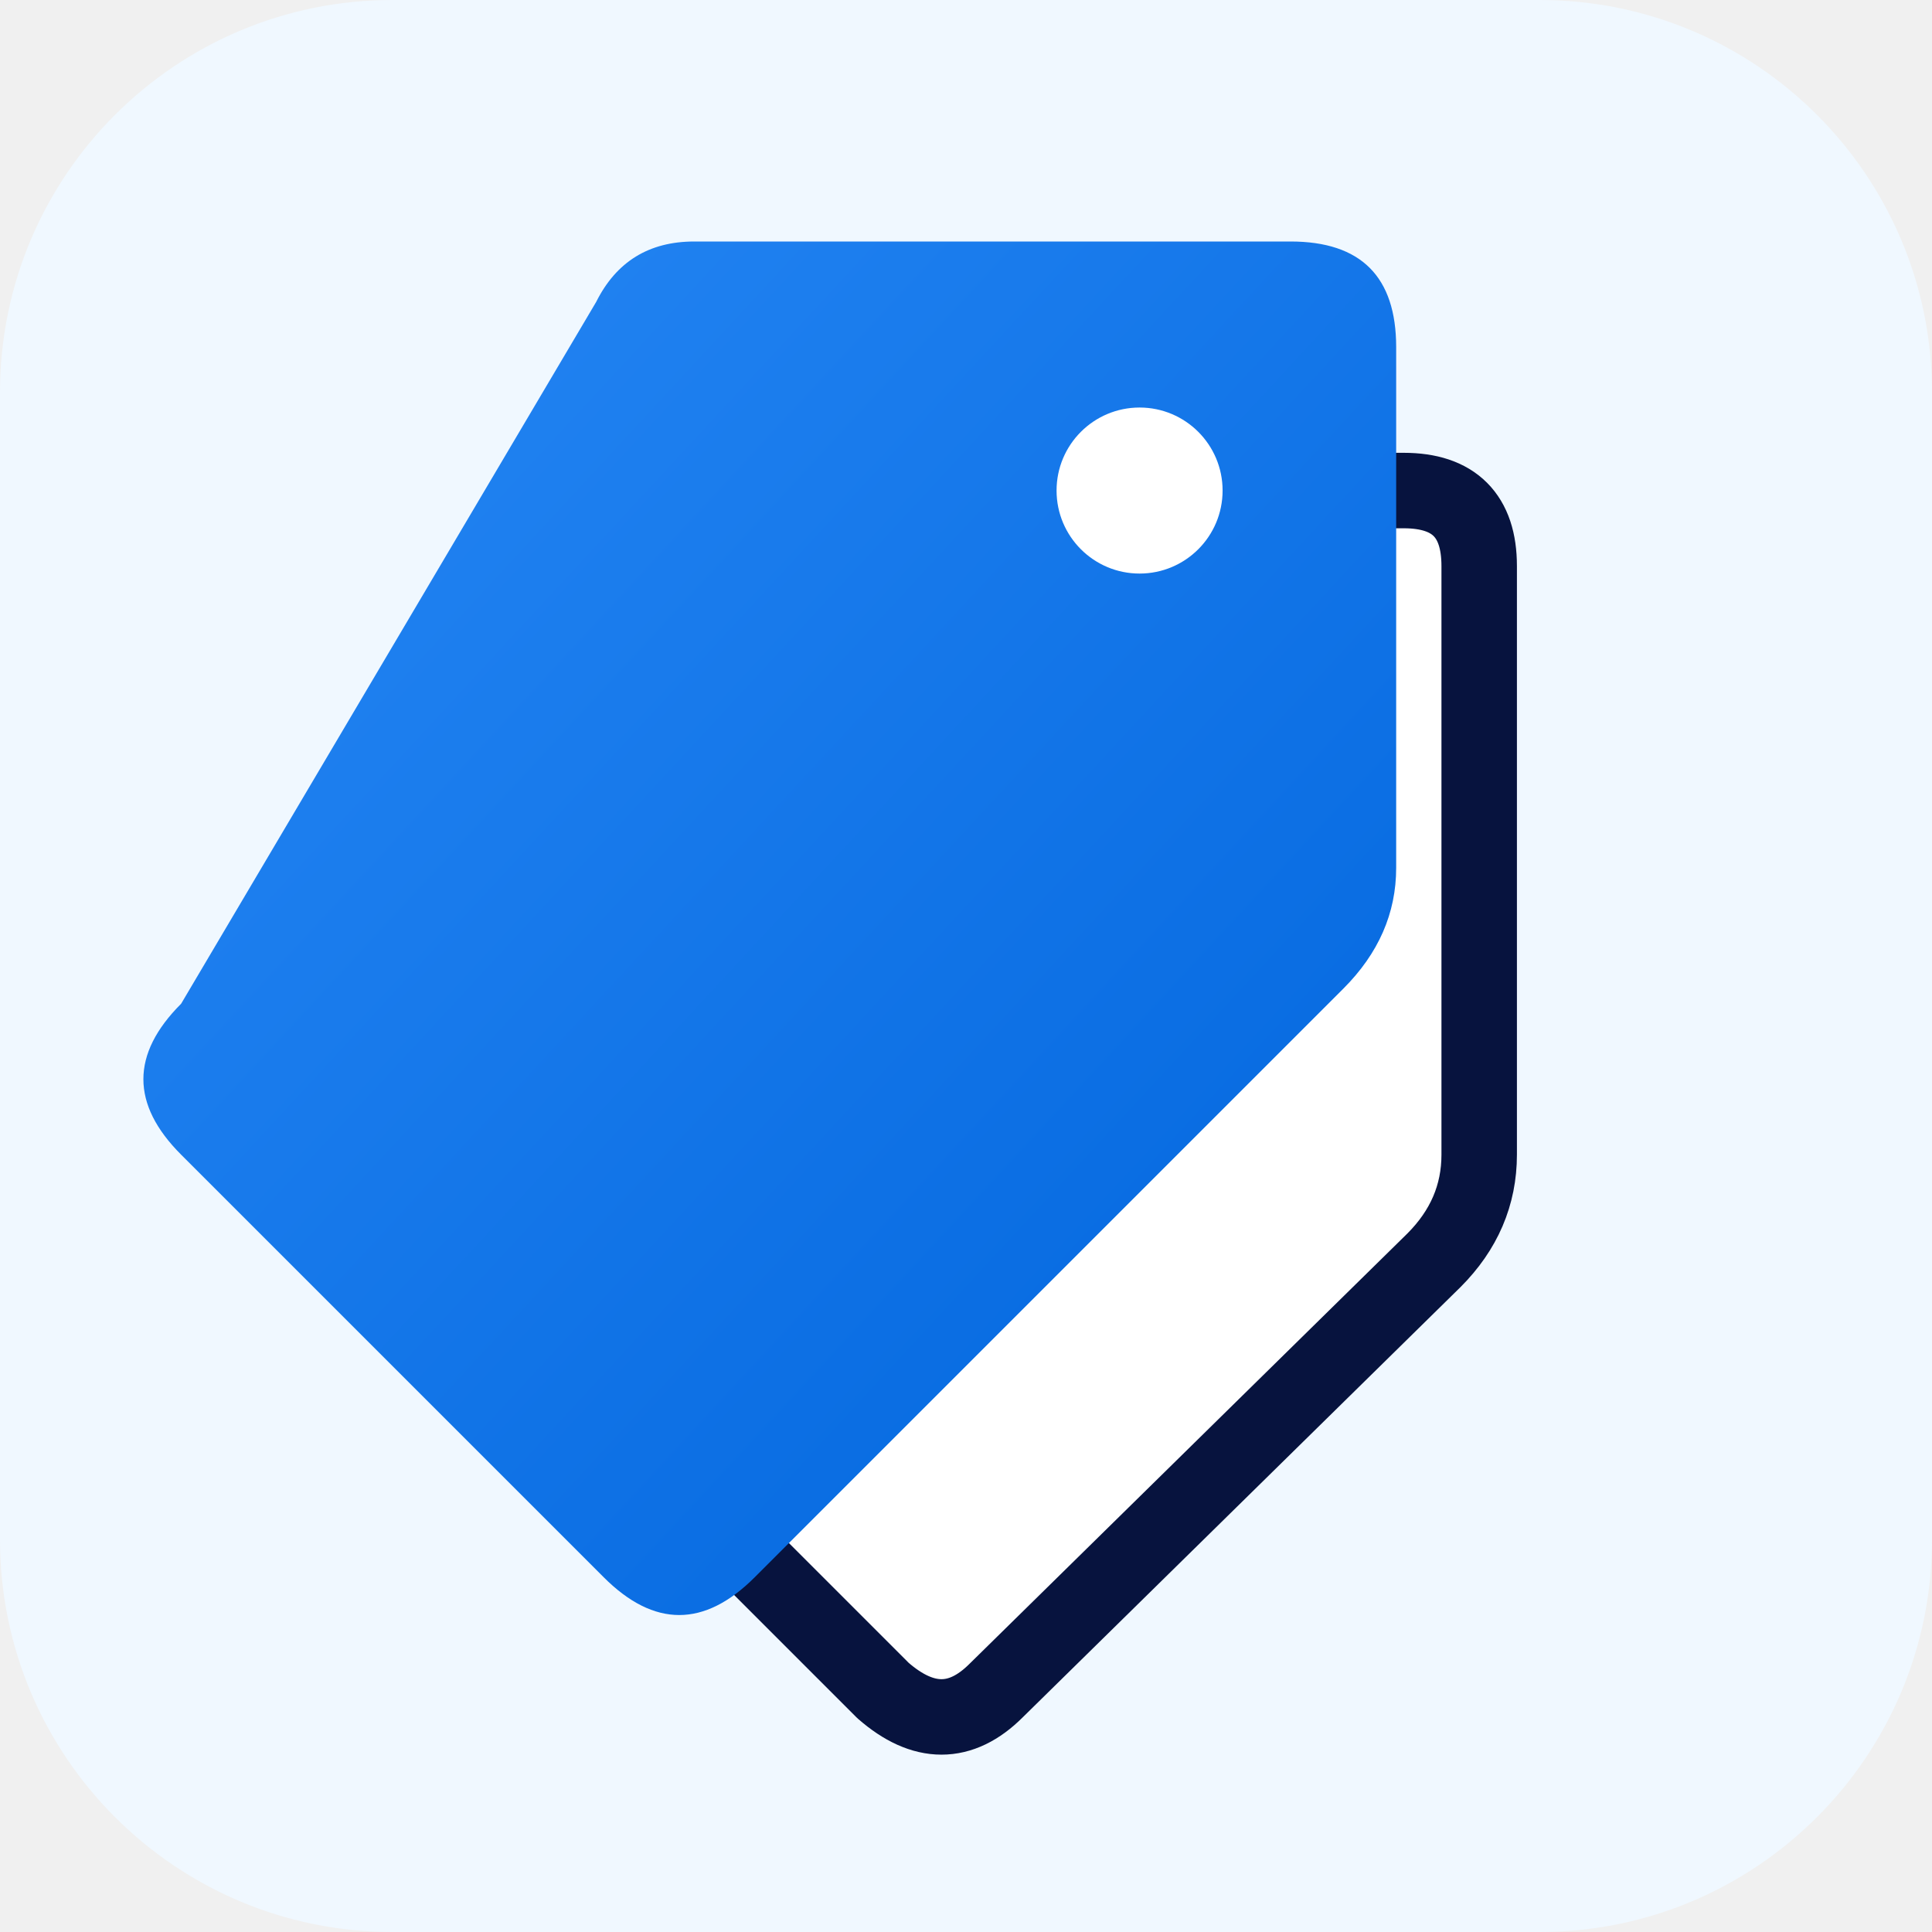
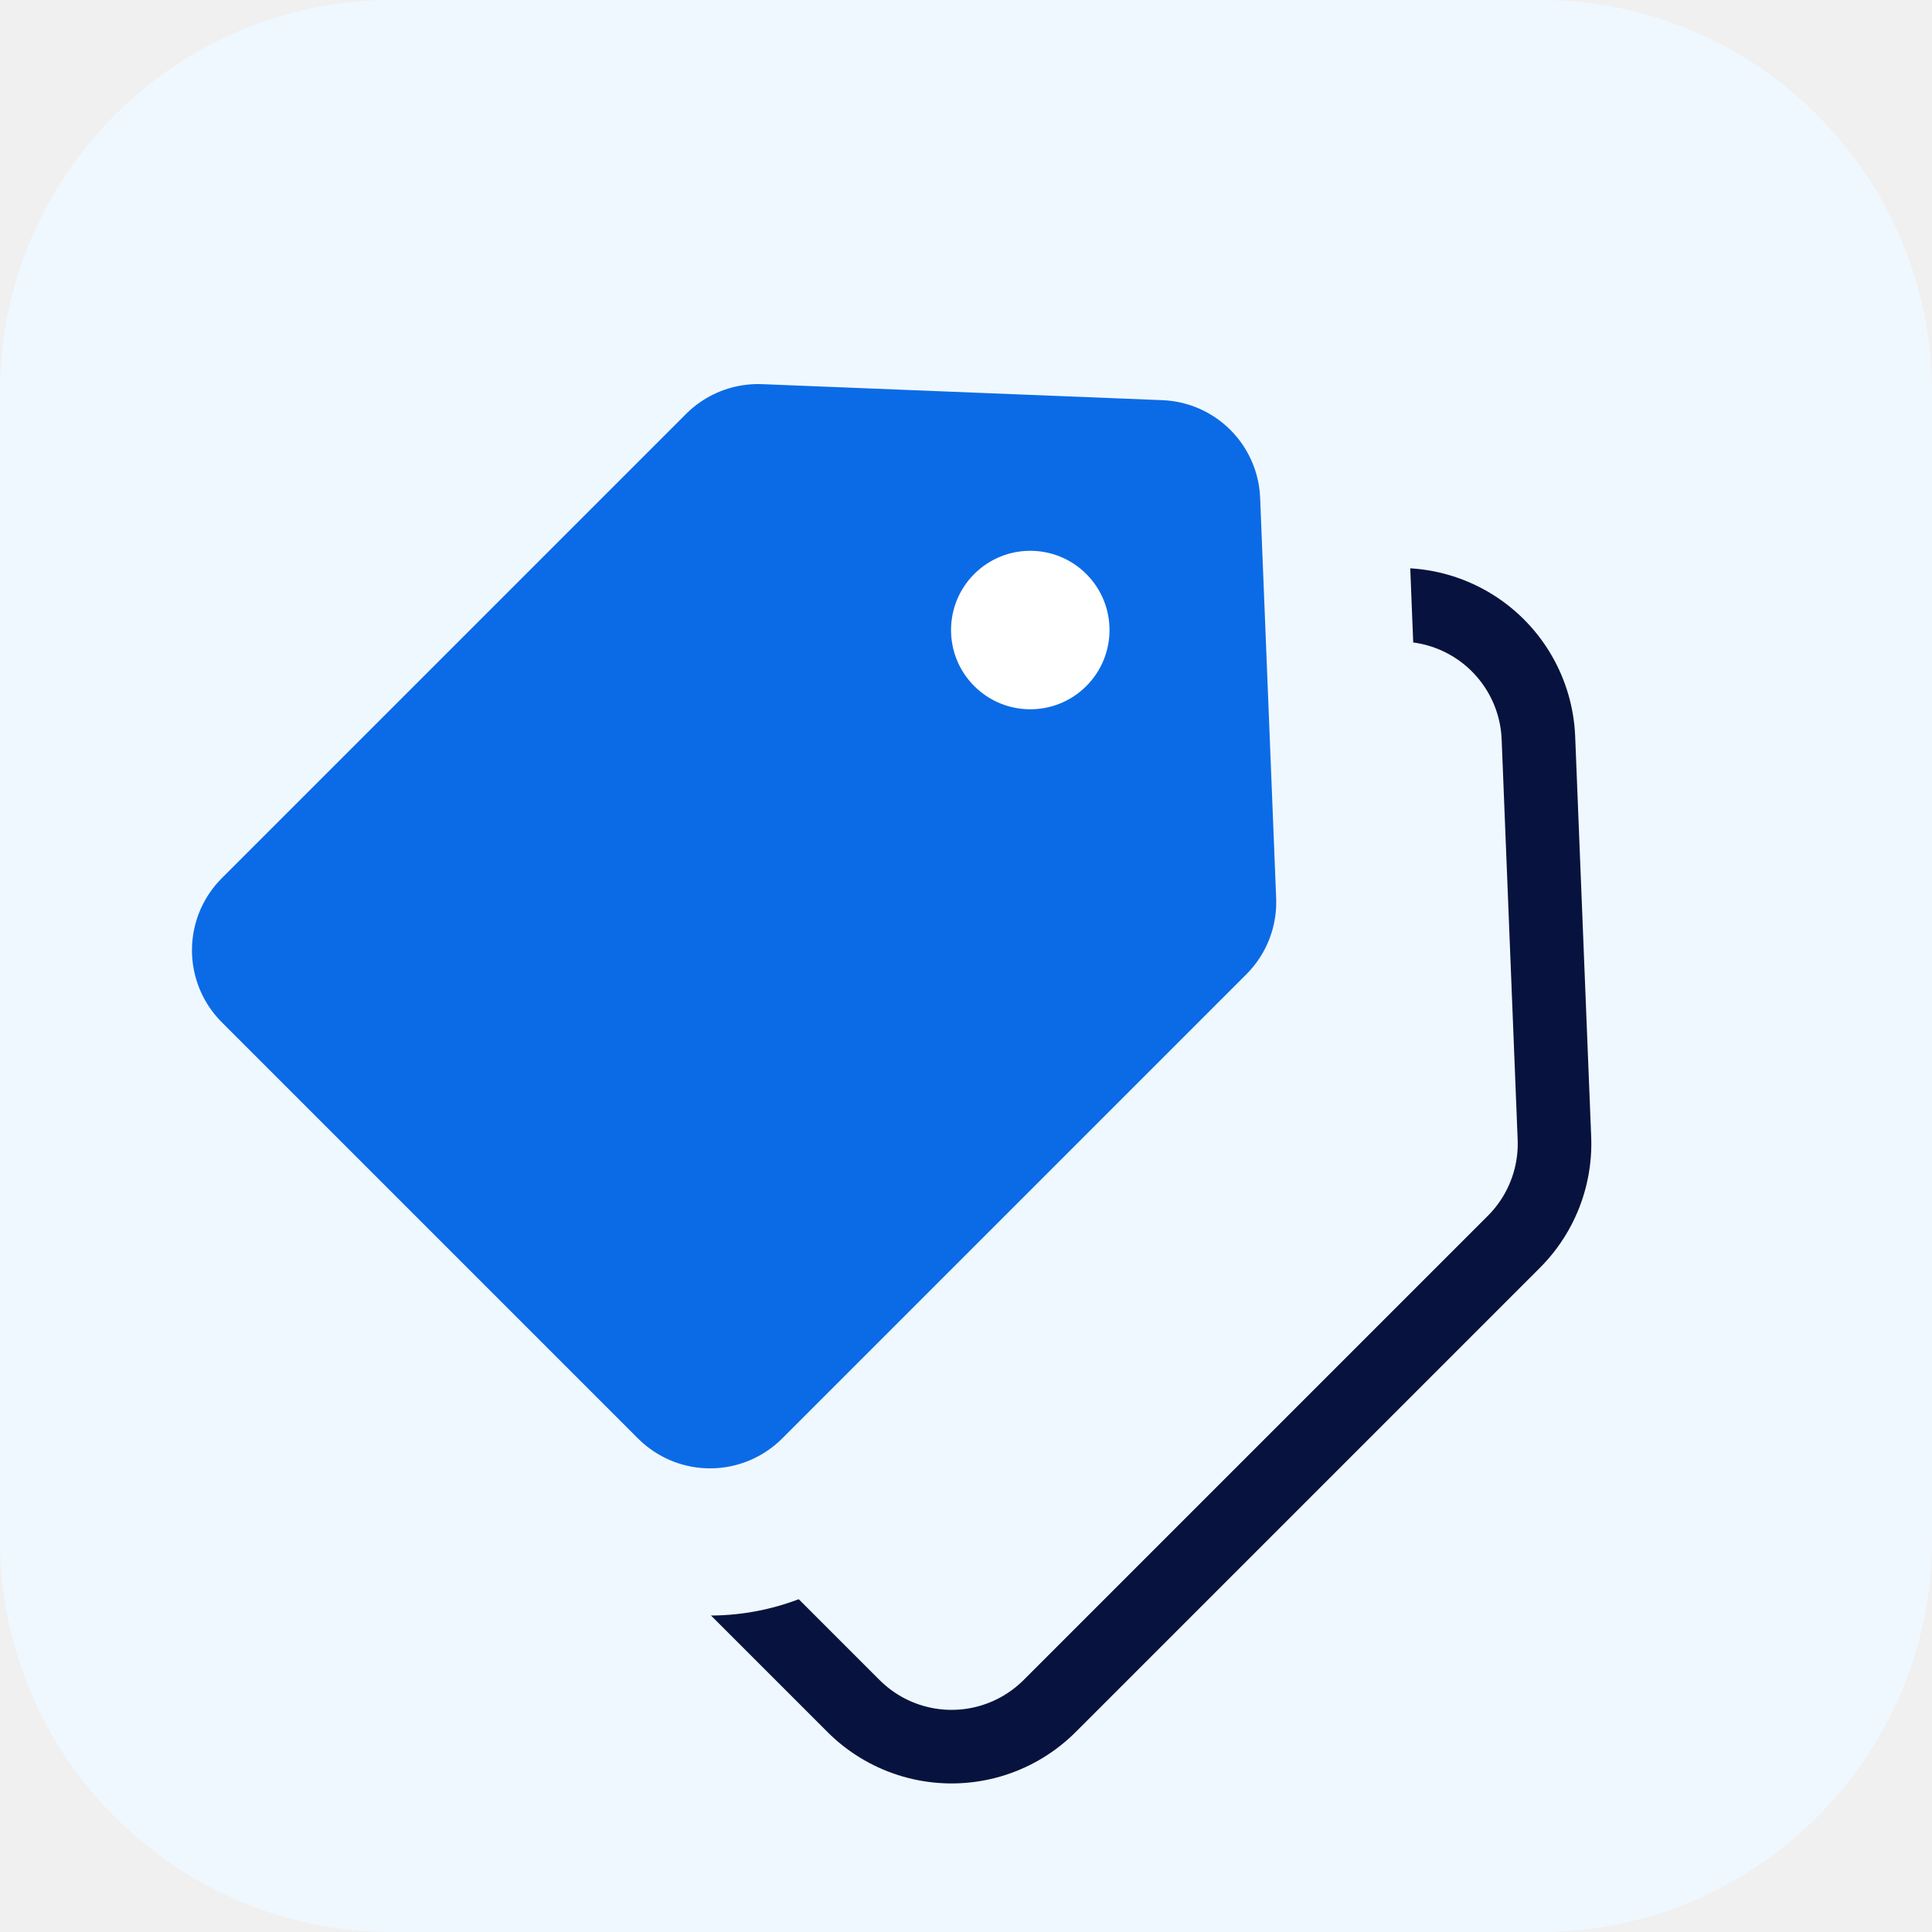
<svg xmlns="http://www.w3.org/2000/svg" viewBox="0 0 256 256" role="img" aria-labelledby="title desc">
  <defs>
-     <linearGradient id="blue" x1="0" y1="0" x2="1" y2="1">
-       <stop offset="0" stop-color="#2788f5" />
-       <stop offset="1" stop-color="#0064dc" />
-     </linearGradient>
+     <path id="tag" d="M-82 -52 H34 L82 0 L34 52 H-82 Z" />
  </defs>
  <rect width="256" height="256" rx="52" fill="#f0f8ff" />
-   <path d="M100 72 H178 Q188 72 188 82 V160 Q188 168 182 174 L124 231 Q117 238 109 231 L44 166 Q37 159 44 151 L93 78 Q96 72 100 72Z" fill="#fff" stroke="#07133e" stroke-width="10" stroke-linejoin="round" transform="translate(8 -7)" />
-   <path d="M92 32 H171 Q185 32 185 46 V115 Q185 124 178 131 L100 209 Q90 219 80 209 L24 153 Q14 143 24 133 L79 40 Q83 32 92 32Z" fill="url(#blue)" />
-   <circle cx="151" cy="65" r="11" fill="#fff" />
+   <g transform="translate(142 142) rotate(-45) scale(0.75)">
+     <use href="#tag" fill="#07133e" stroke="#07133e" stroke-width="62" stroke-linejoin="round" />
+     <use href="#tag" fill="#f0f8ff" stroke="#f0f8ff" stroke-width="36" stroke-linejoin="round" />
+   </g>
+   <g transform="translate(110 110) rotate(-45) scale(0.75)">
+     <use href="#tag" fill="#f0f8ff" stroke="#f0f8ff" stroke-width="88" stroke-linejoin="round" />
+     <use href="#tag" fill="#0b6be6" stroke="#0b6be6" stroke-width="36" stroke-linejoin="round" />
+     <circle cx="50" cy="0" r="14" fill="#fff" />
+   </g>
</svg>
